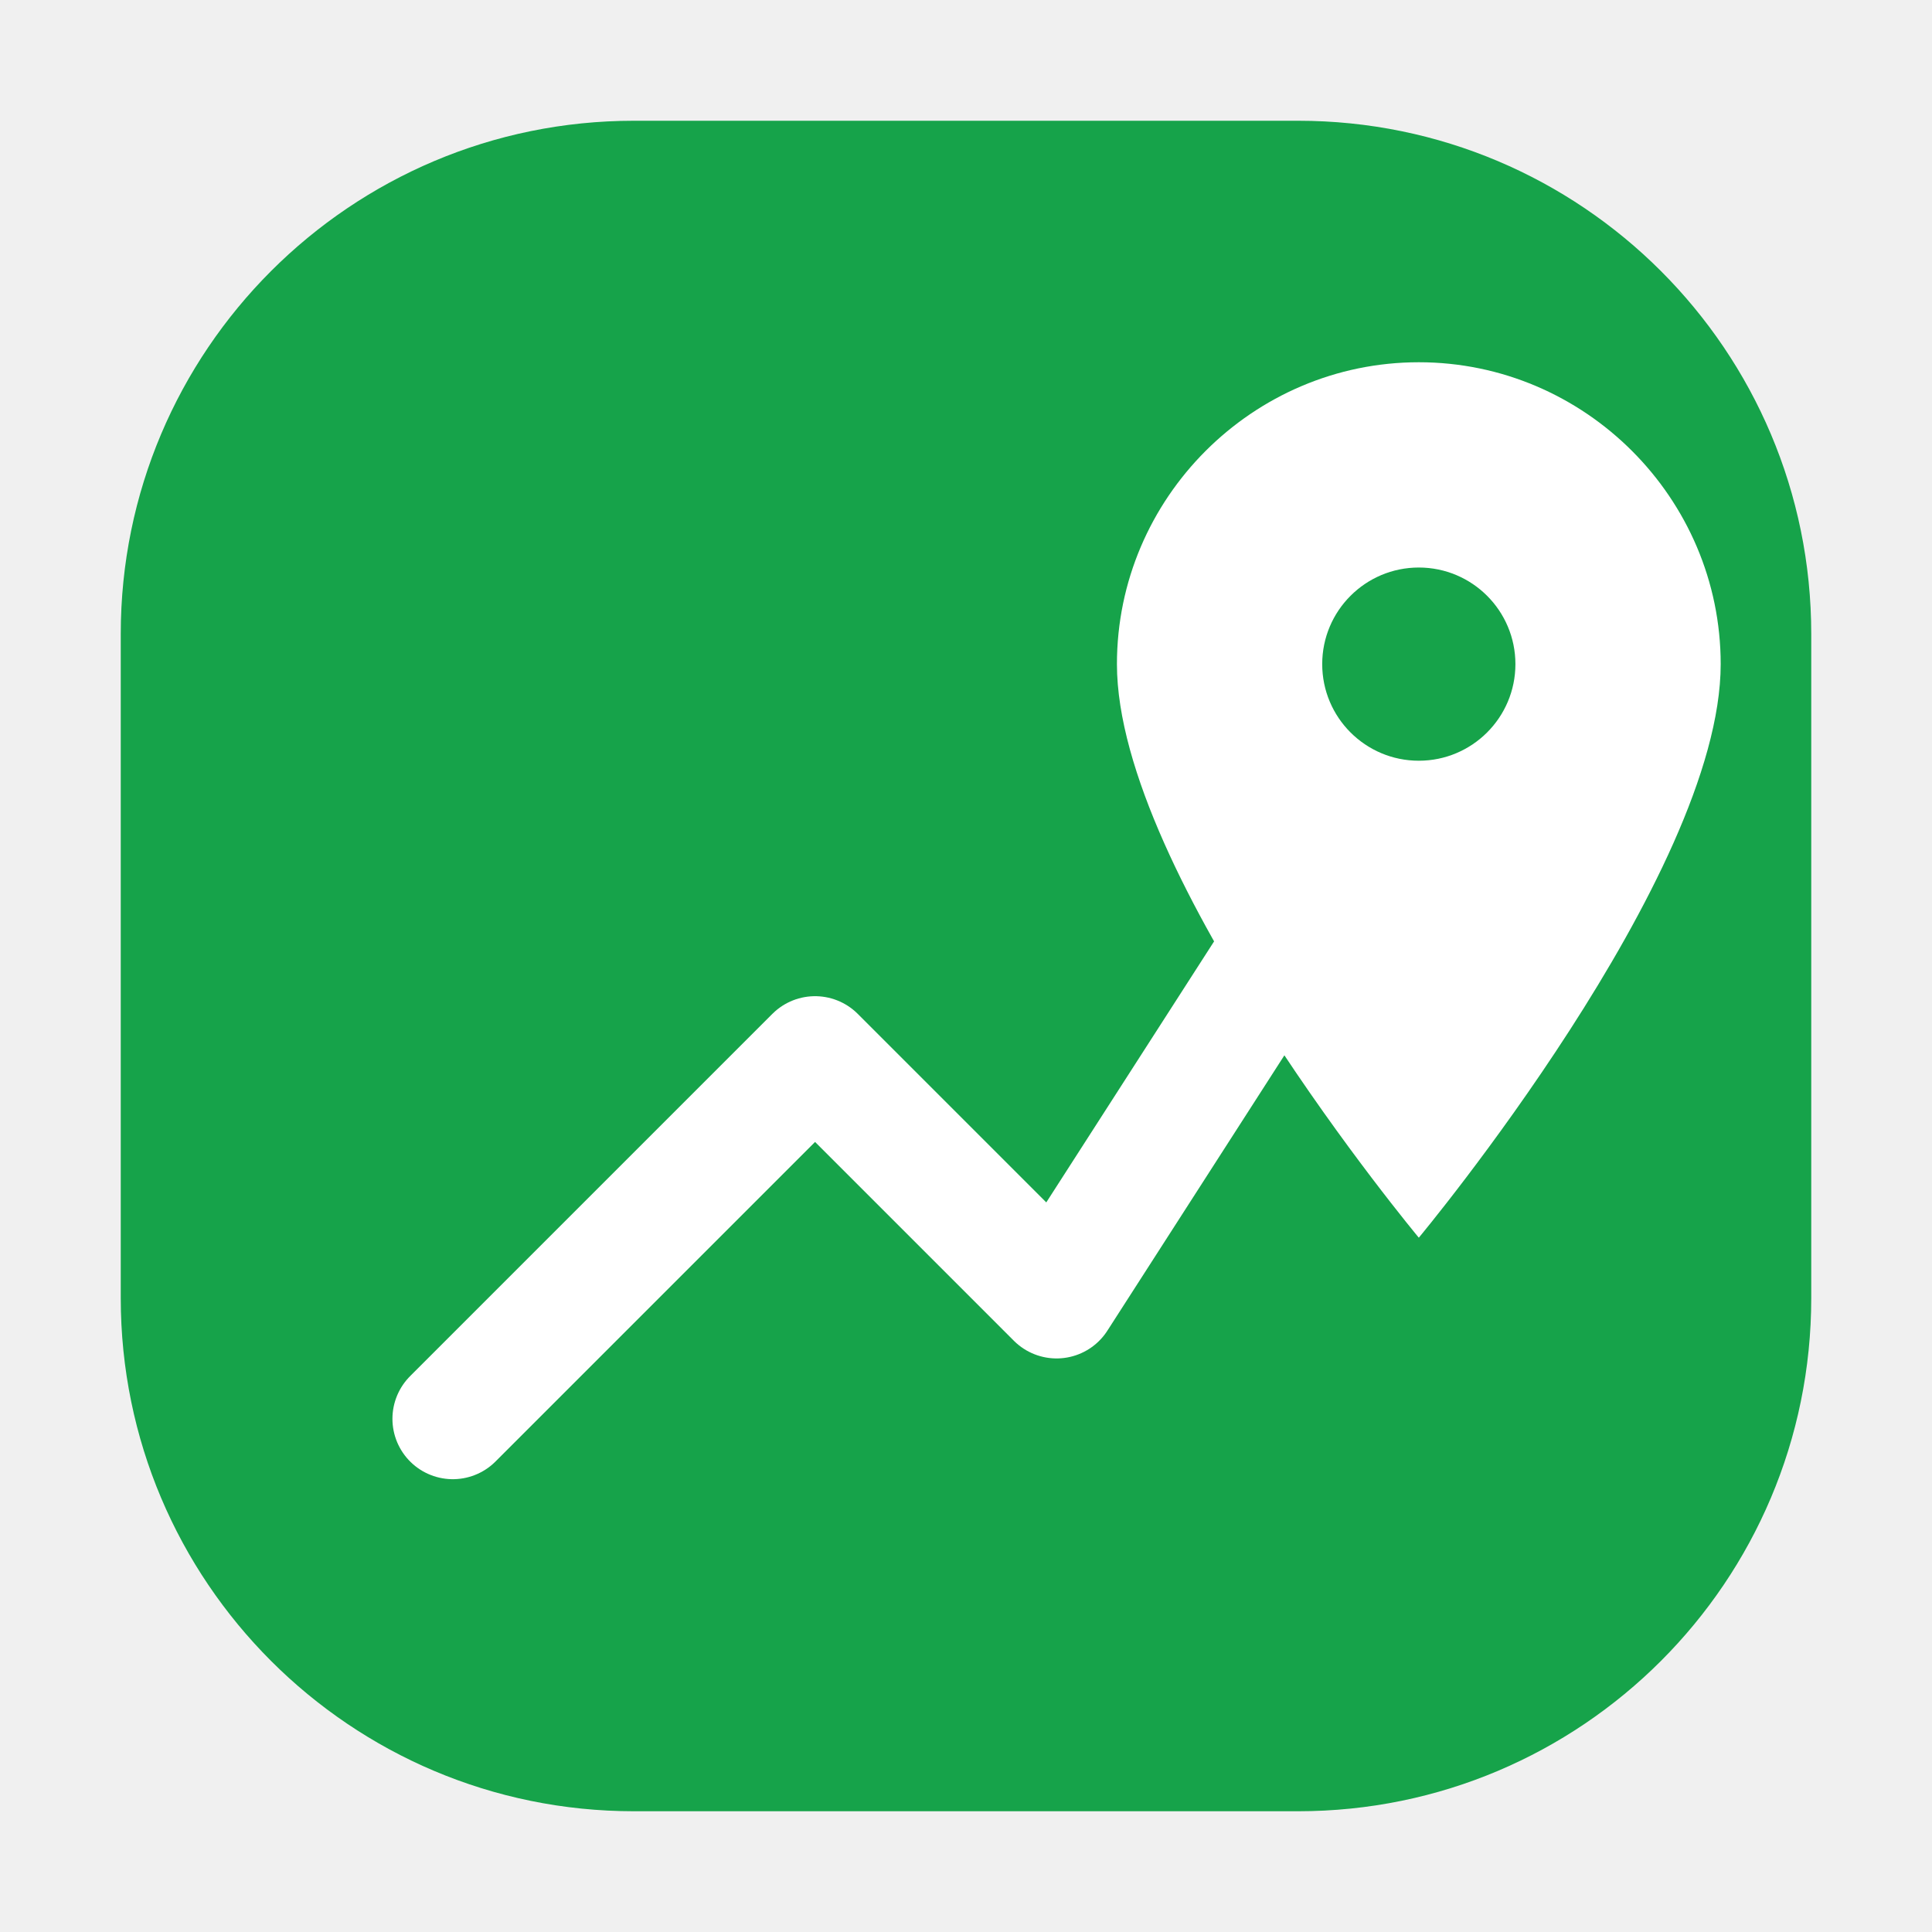
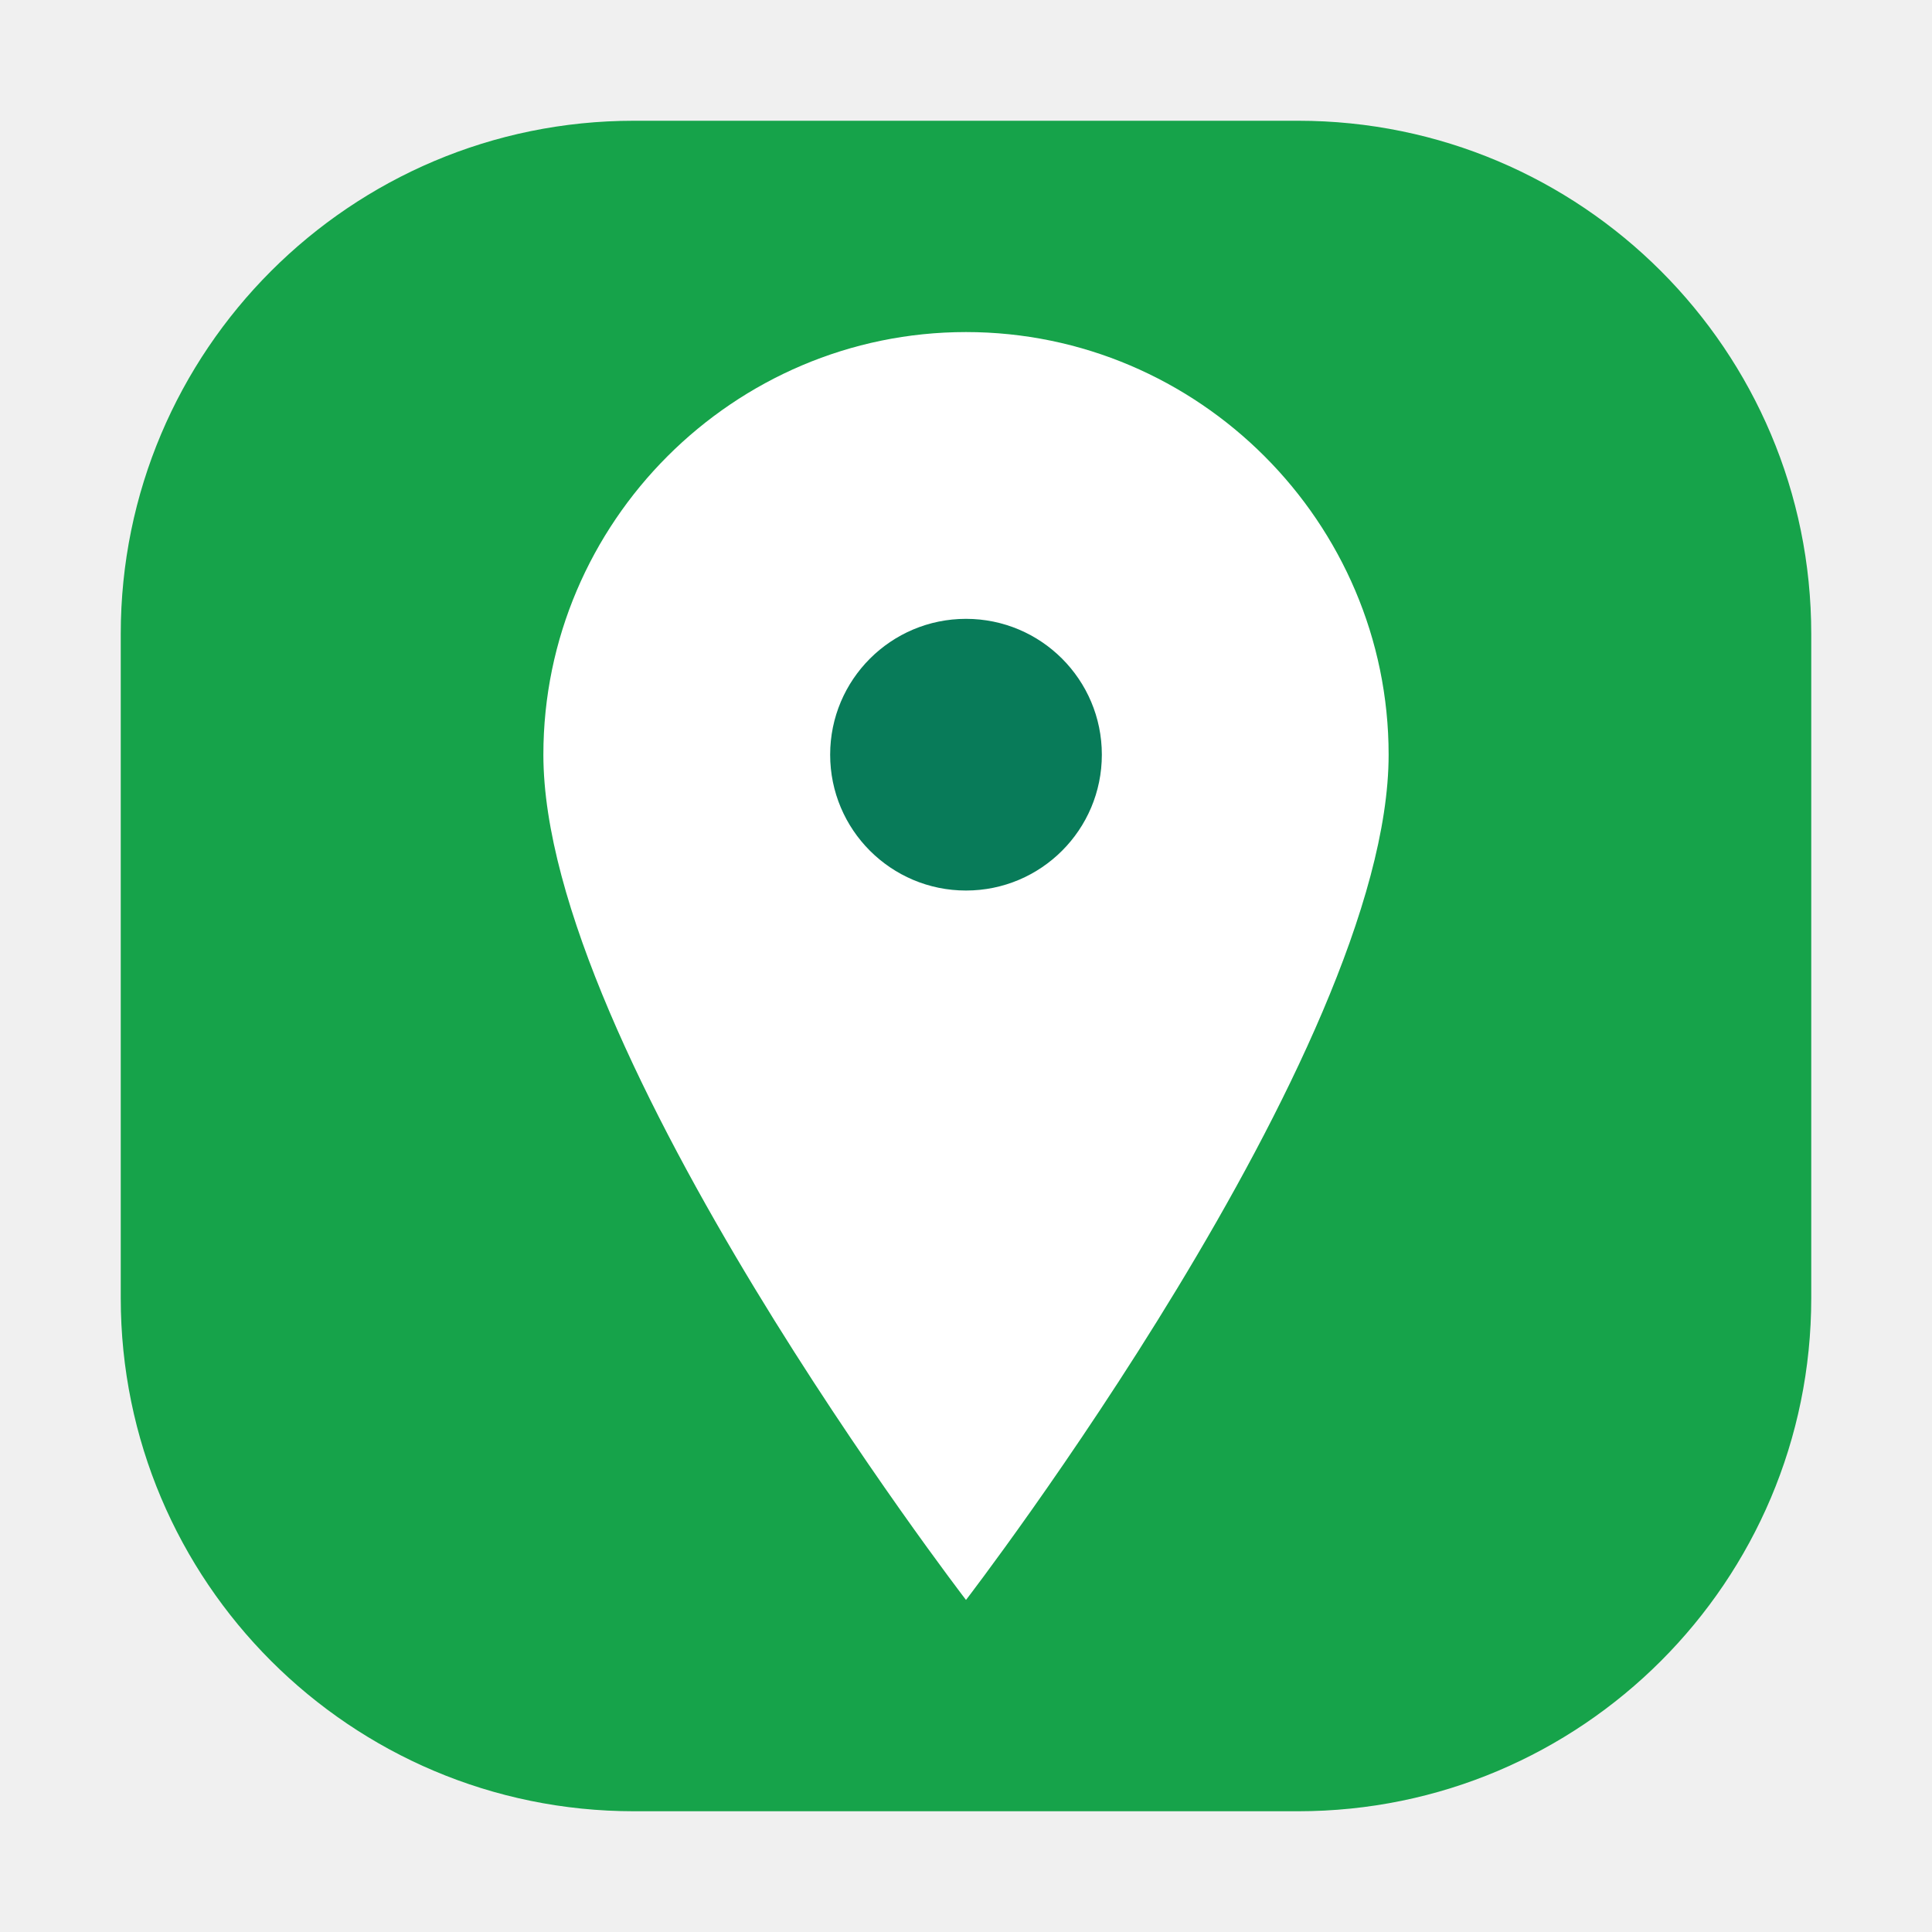
<svg xmlns="http://www.w3.org/2000/svg" viewBox="0 0 64 64" role="img" aria-label="RotaMoto">
  <rect x="4" y="4" width="56" height="56" rx="17" fill="#16a34a" />
-   <path d="M15 47 27 35l8 8 9-14" fill="none" stroke="#fff" stroke-width="4" stroke-linecap="round" stroke-linejoin="round" />
-   <path d="M47 12c-5.5 0-10 4.5-10 10 0 7 10 19 10 19s10-12 10-19c0-5.5-4.5-10-10-10Z" fill="#fff" />
-   <circle cx="47" cy="22" r="3.2" fill="#16a34a" />
+   <path d="M32 11c-7.7 0-14 6.3-14 14 0 9.8 14 28 14 28s14-18.2 14-28c0-7.7-6.3-14-14-14Z" fill="#fff" />
+   <circle cx="32" cy="25" r="4.5" fill="#087b59" />
</svg>
